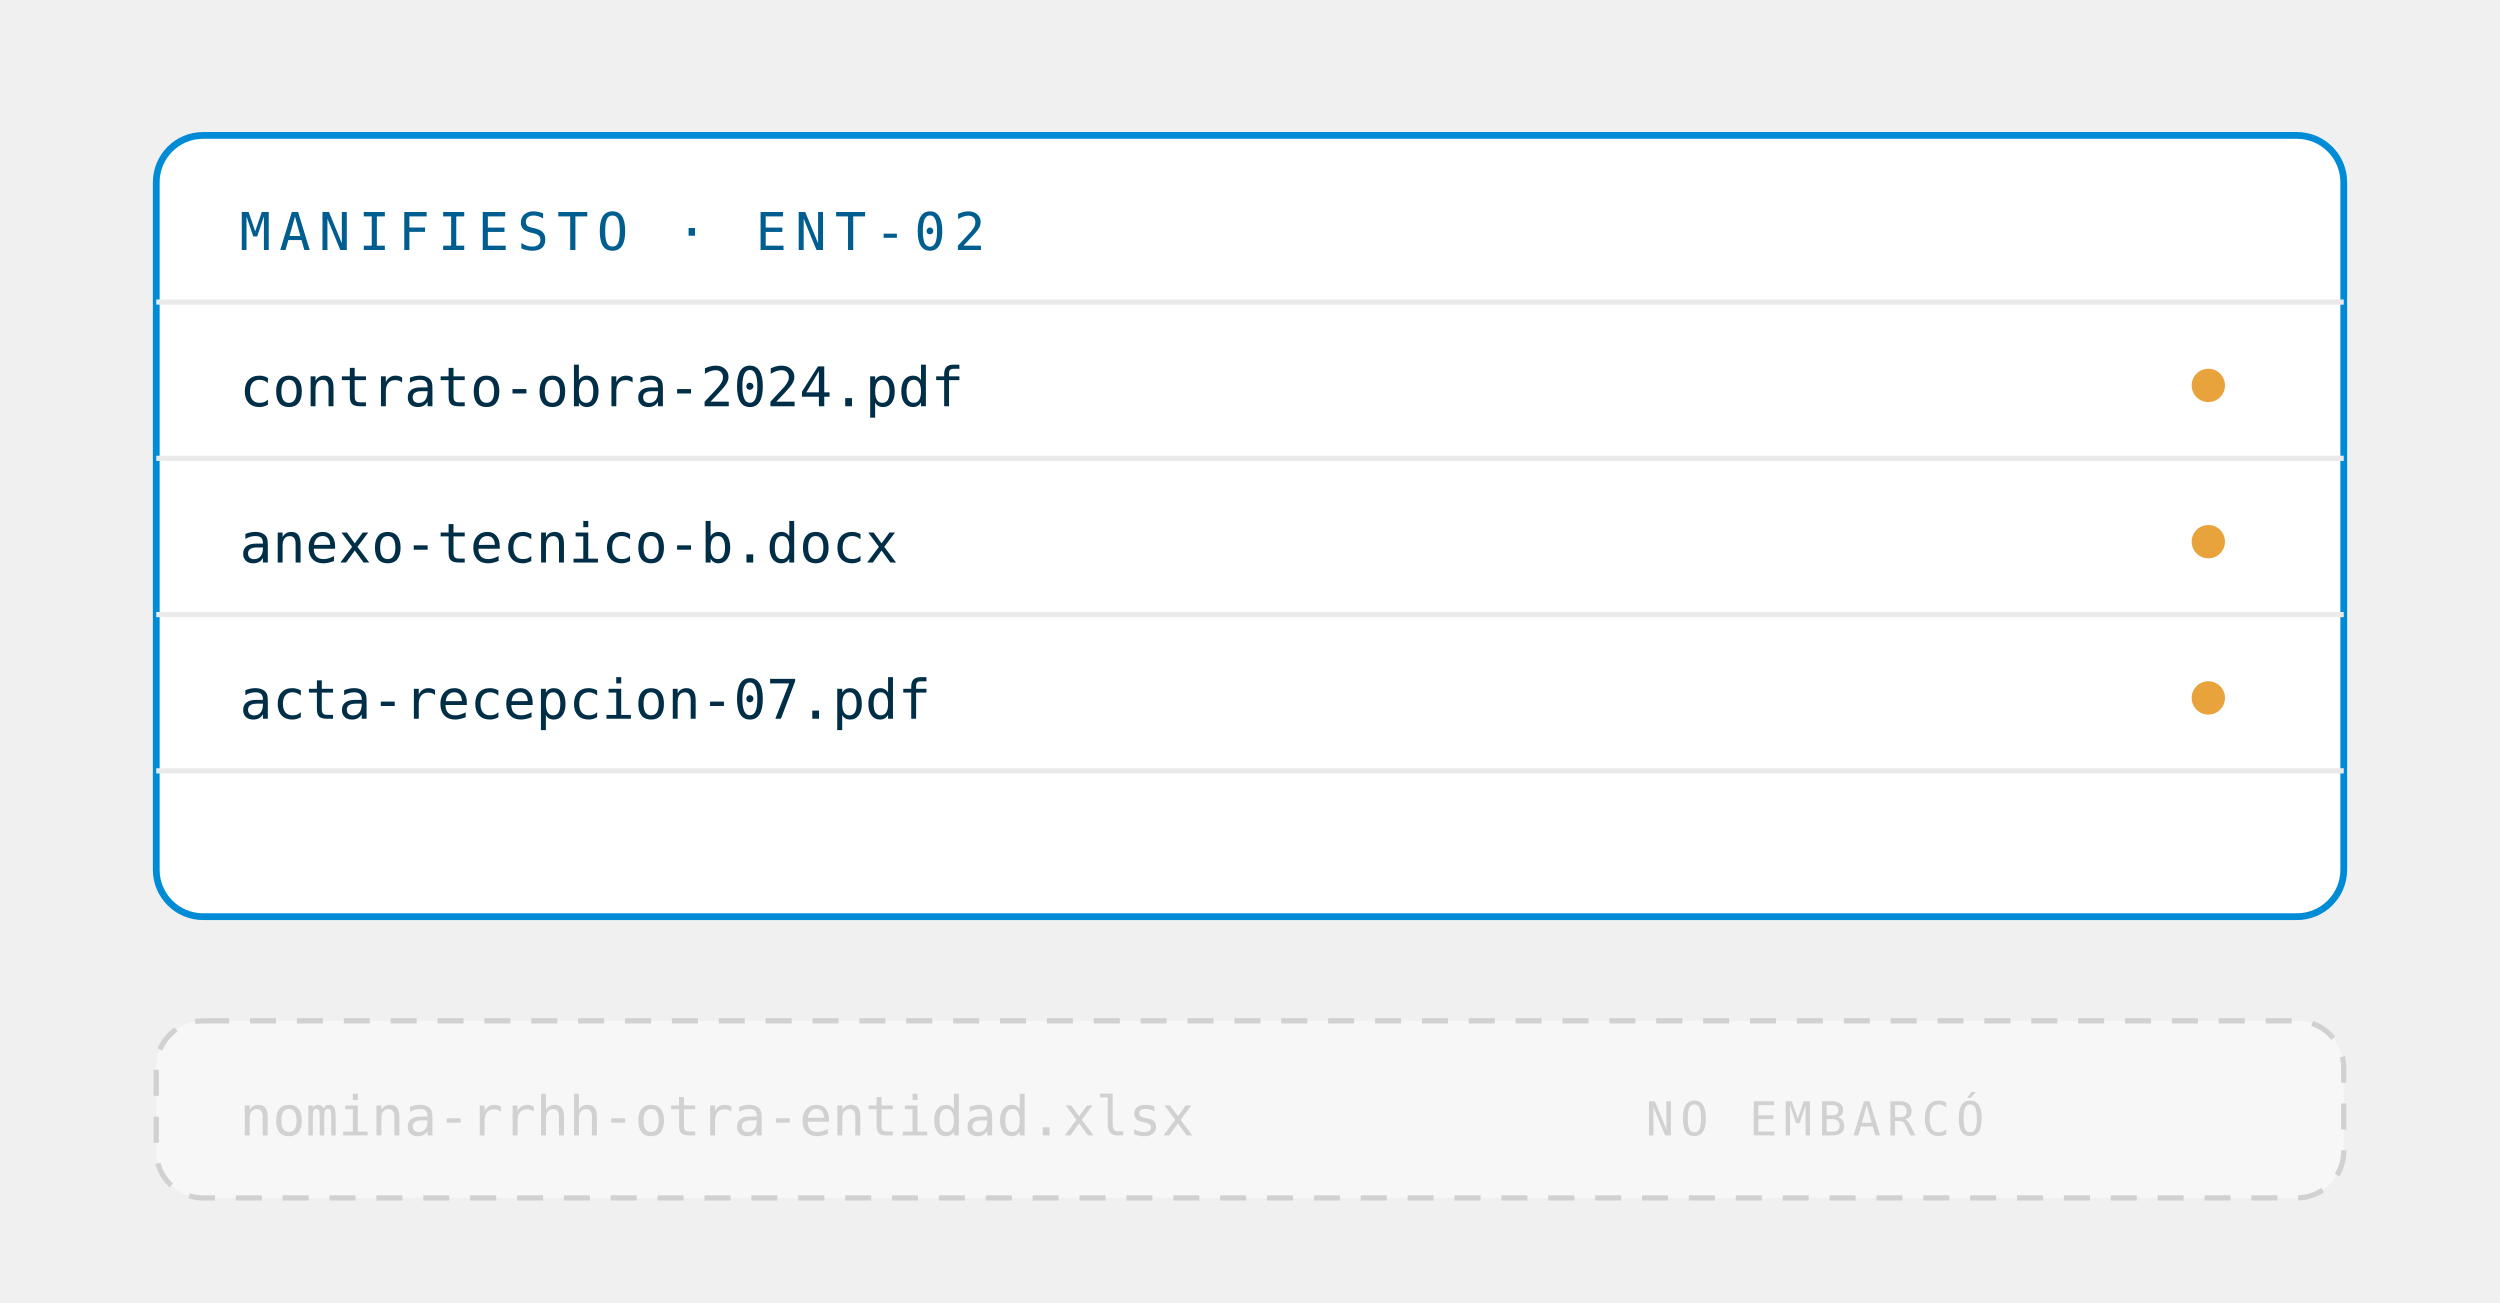
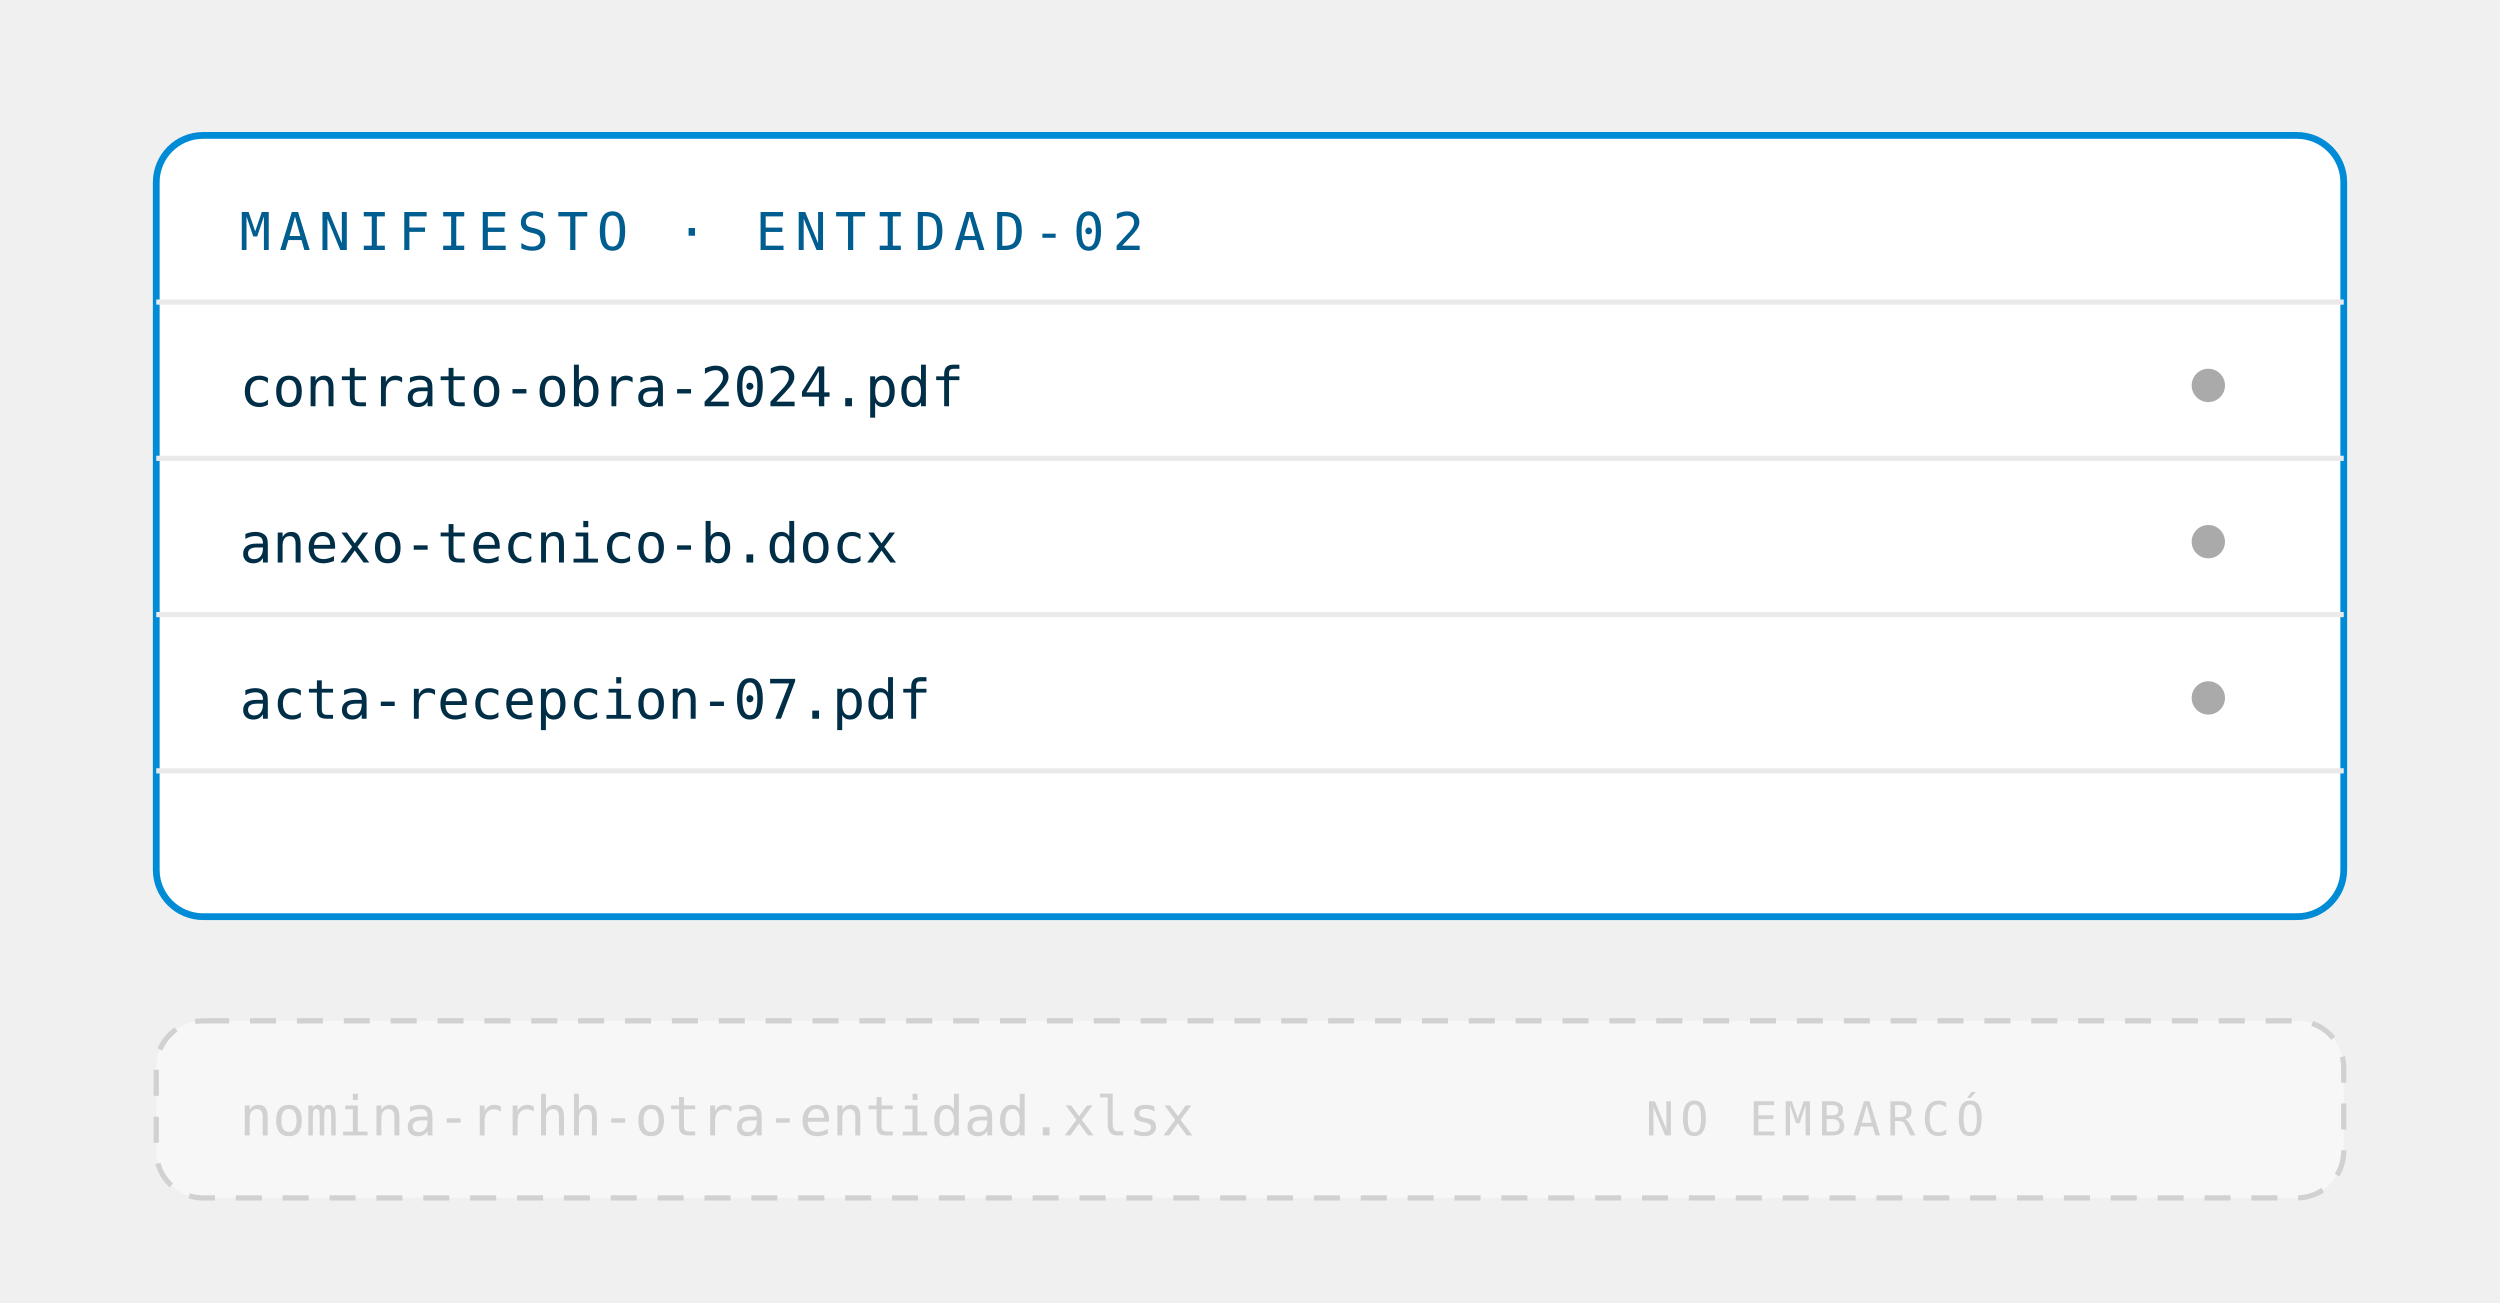
<svg xmlns="http://www.w3.org/2000/svg" viewBox="0 0 480 250" width="960" role="img" aria-label="Manifiesto">
+   <style>
+         /* Cada documento se autoriza por turno: gris (pendiente) → ÁMBAR
+            (a bordo). El desfase encadena los tres, de arriba hacia abajo. */
+         .mf-dot { fill: #AAAAAA; animation: mfDot 4.2s ease-in-out infinite; }
+         .mf-dot.d2 { animation-delay: .5s; }
+         .mf-dot.d3 { animation-delay: 1s; }
+         @keyframes mfDot {
+           0%, 12%   { fill: #AAAAAA; }
+           22%, 72%  { fill: #E8A33D; }
+           85%, 100% { fill: #AAAAAA; }
+         }
+         @media (prefers-reduced-motion: reduce) {
+           .mf-dot { animation: none; fill: #E8A33D; }
+         }
+       </style>
  <rect x="30" y="26" width="420" height="150" rx="9" fill="#fff" stroke="#008BD6" stroke-width="1.3" />
-   <text x="46" y="48" font-family="ui-monospace,monospace" font-size="10" fill="#005D8F" letter-spacing="1.6">MANIFIESTO · ENT-02</text>
+   <text x="46" y="48" font-family="ui-monospace,monospace" font-size="10" fill="#005D8F" letter-spacing="1.6">MANIFIESTO · ENTIDAD-02</text>
  <g stroke="#EAEAEA">
    <path d="M30 58 L450 58" />
    <path d="M30 88 L450 88" />
    <path d="M30 118 L450 118" />
    <path d="M30 148 L450 148" />
  </g>
  <g font-family="ui-monospace,monospace" font-size="10.5" fill="#002E47">
    <text x="46" y="78">contrato-obra-2024.pdf</text>
    <text x="46" y="108">anexo-tecnico-b.docx</text>
    <text x="46" y="138">acta-recepcion-07.pdf</text>
  </g>
-   <g fill="#E8A33D">
-     <circle cx="424" cy="74" r="3.2" />
-     <circle cx="424" cy="104" r="3.2" />
-     <circle cx="424" cy="134" r="3.2" />
+   <g>
+     <circle class="mf-dot" cx="424" cy="74" r="3.2" />
+     <circle class="mf-dot d2" cx="424" cy="104" r="3.2" />
+     <circle class="mf-dot d3" cx="424" cy="134" r="3.2" />
  </g>
  <g opacity=".45">
    <rect x="30" y="196" width="420" height="34" rx="9" fill="#fff" stroke="#AAAAAA" stroke-dasharray="5 4" />
    <text x="46" y="218" font-family="ui-monospace,monospace" font-size="10.5" fill="#AAAAAA">nomina-rrhh-otra-entidad.xlsx</text>
    <text x="316" y="218" font-family="ui-monospace,monospace" font-size="9" fill="#AAAAAA" letter-spacing="1.2">NO EMBARCÓ</text>
  </g>
</svg>
